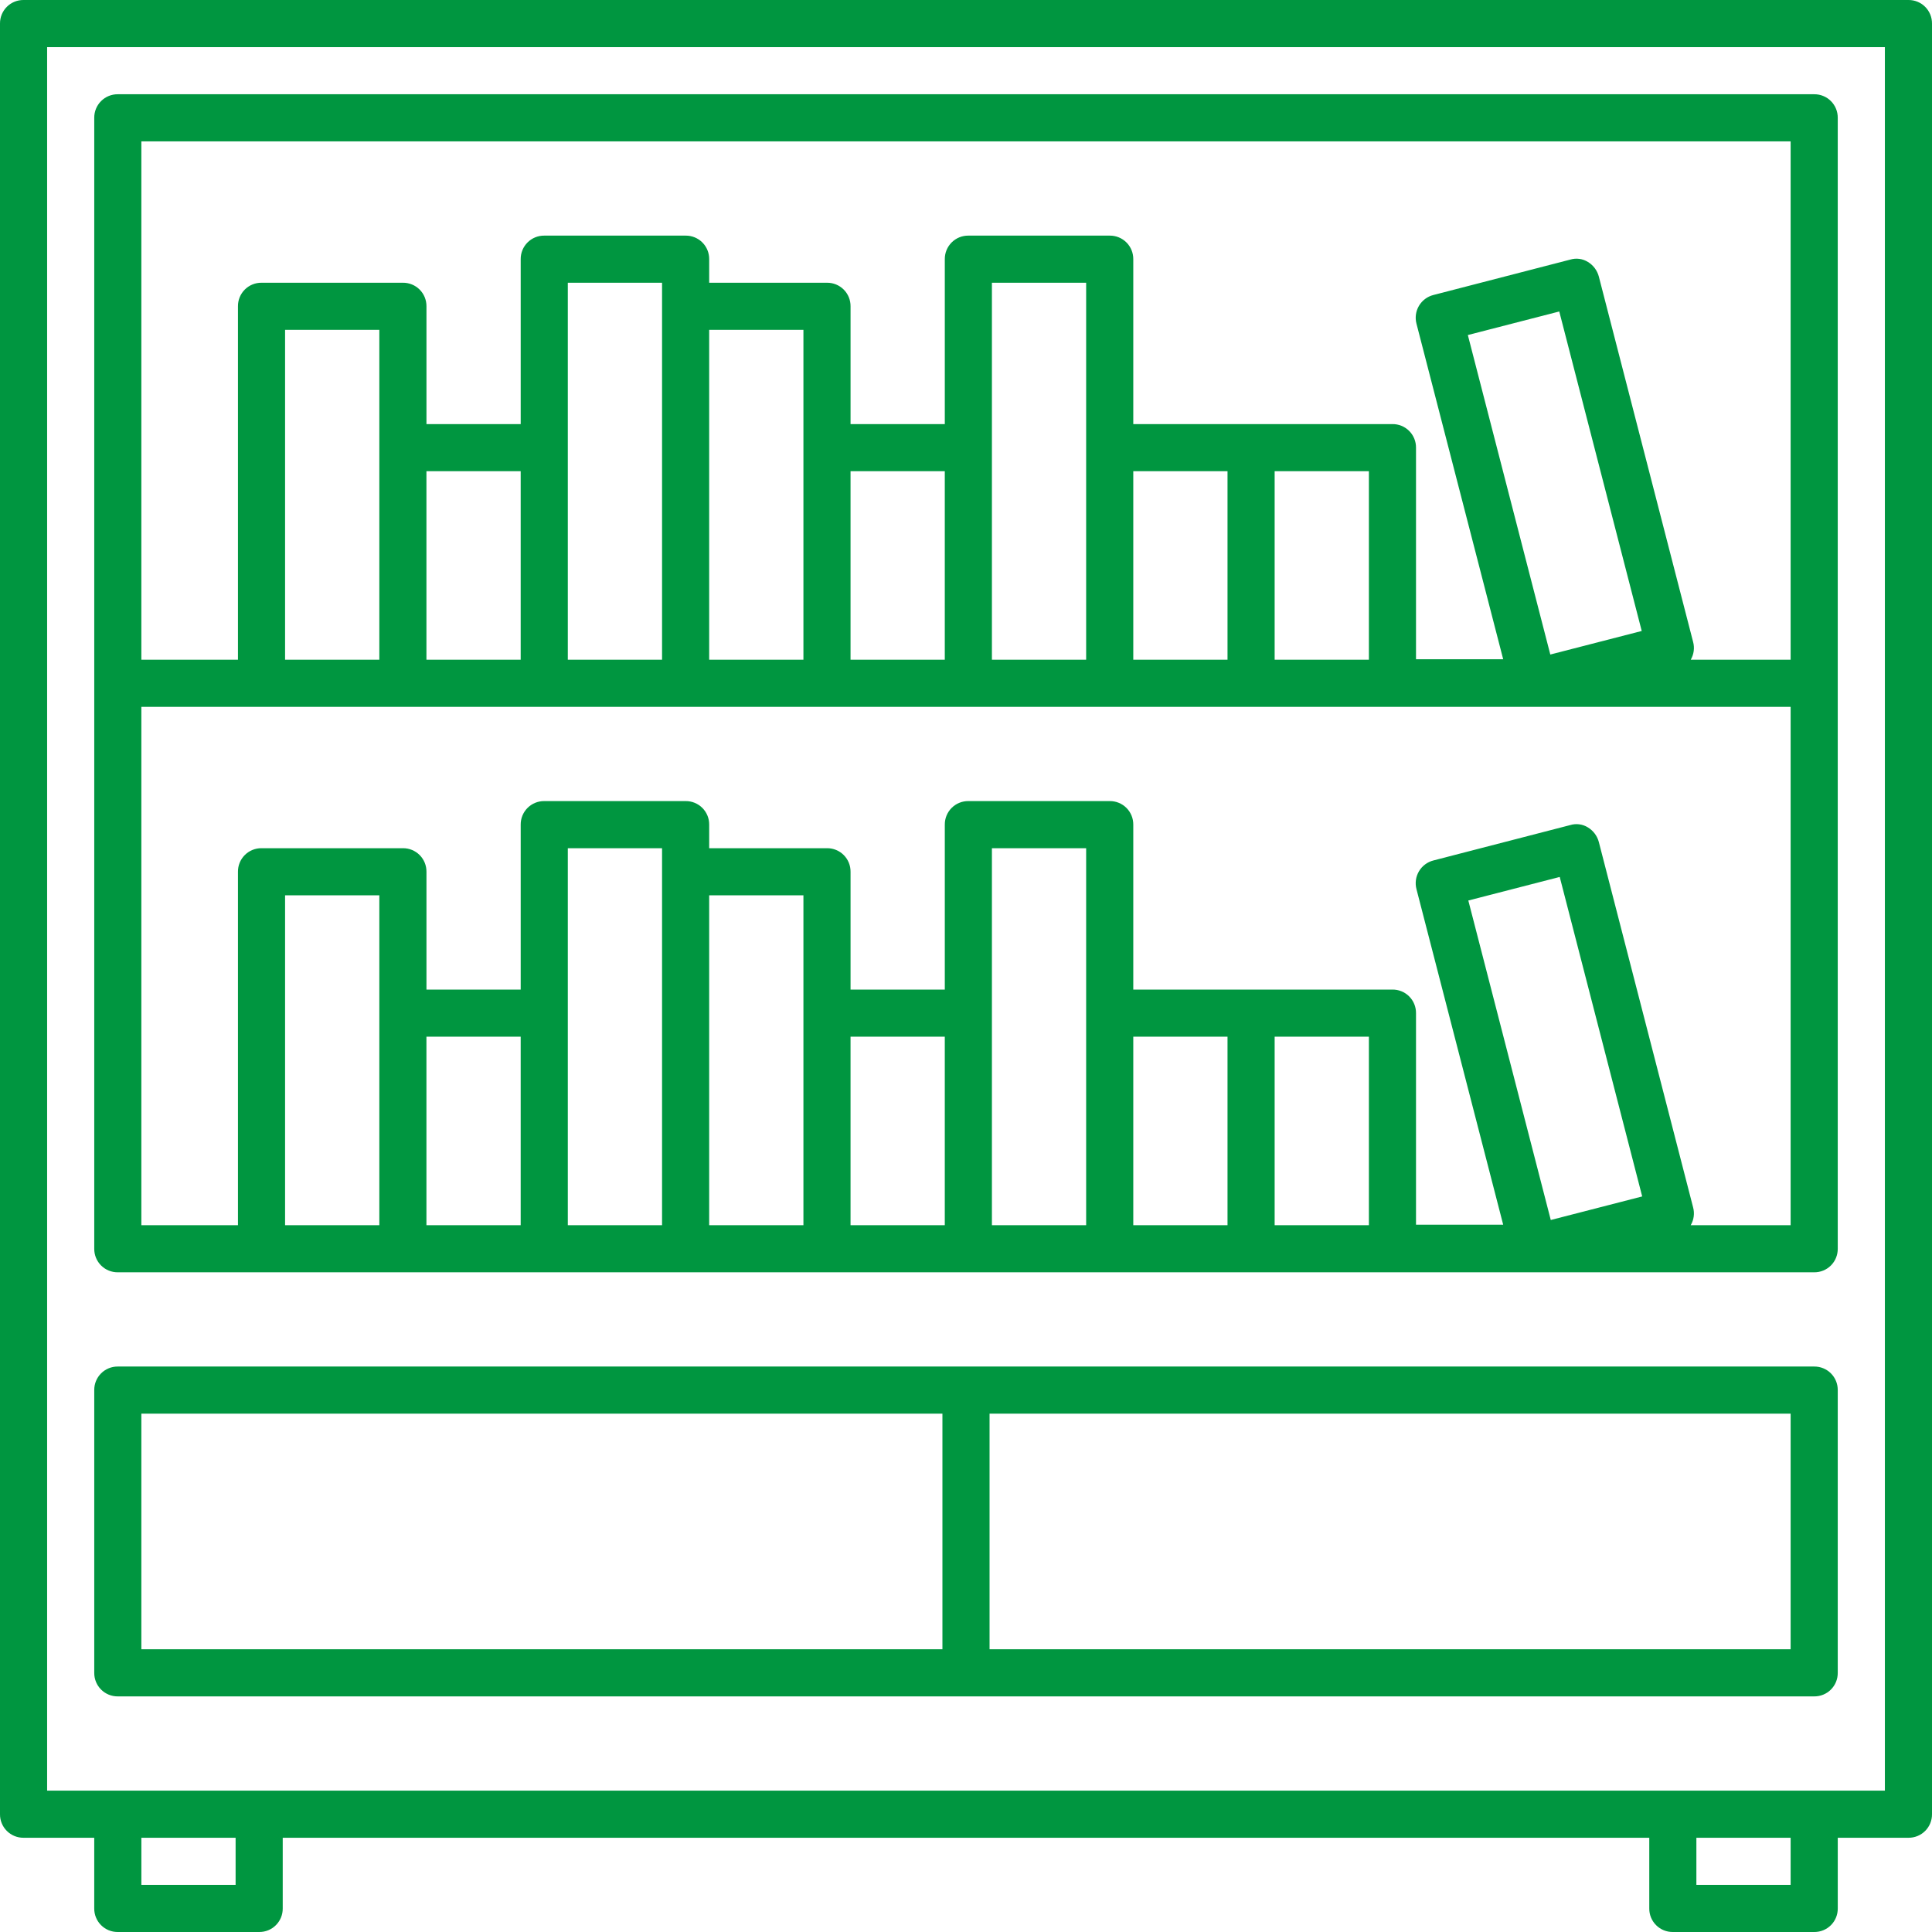
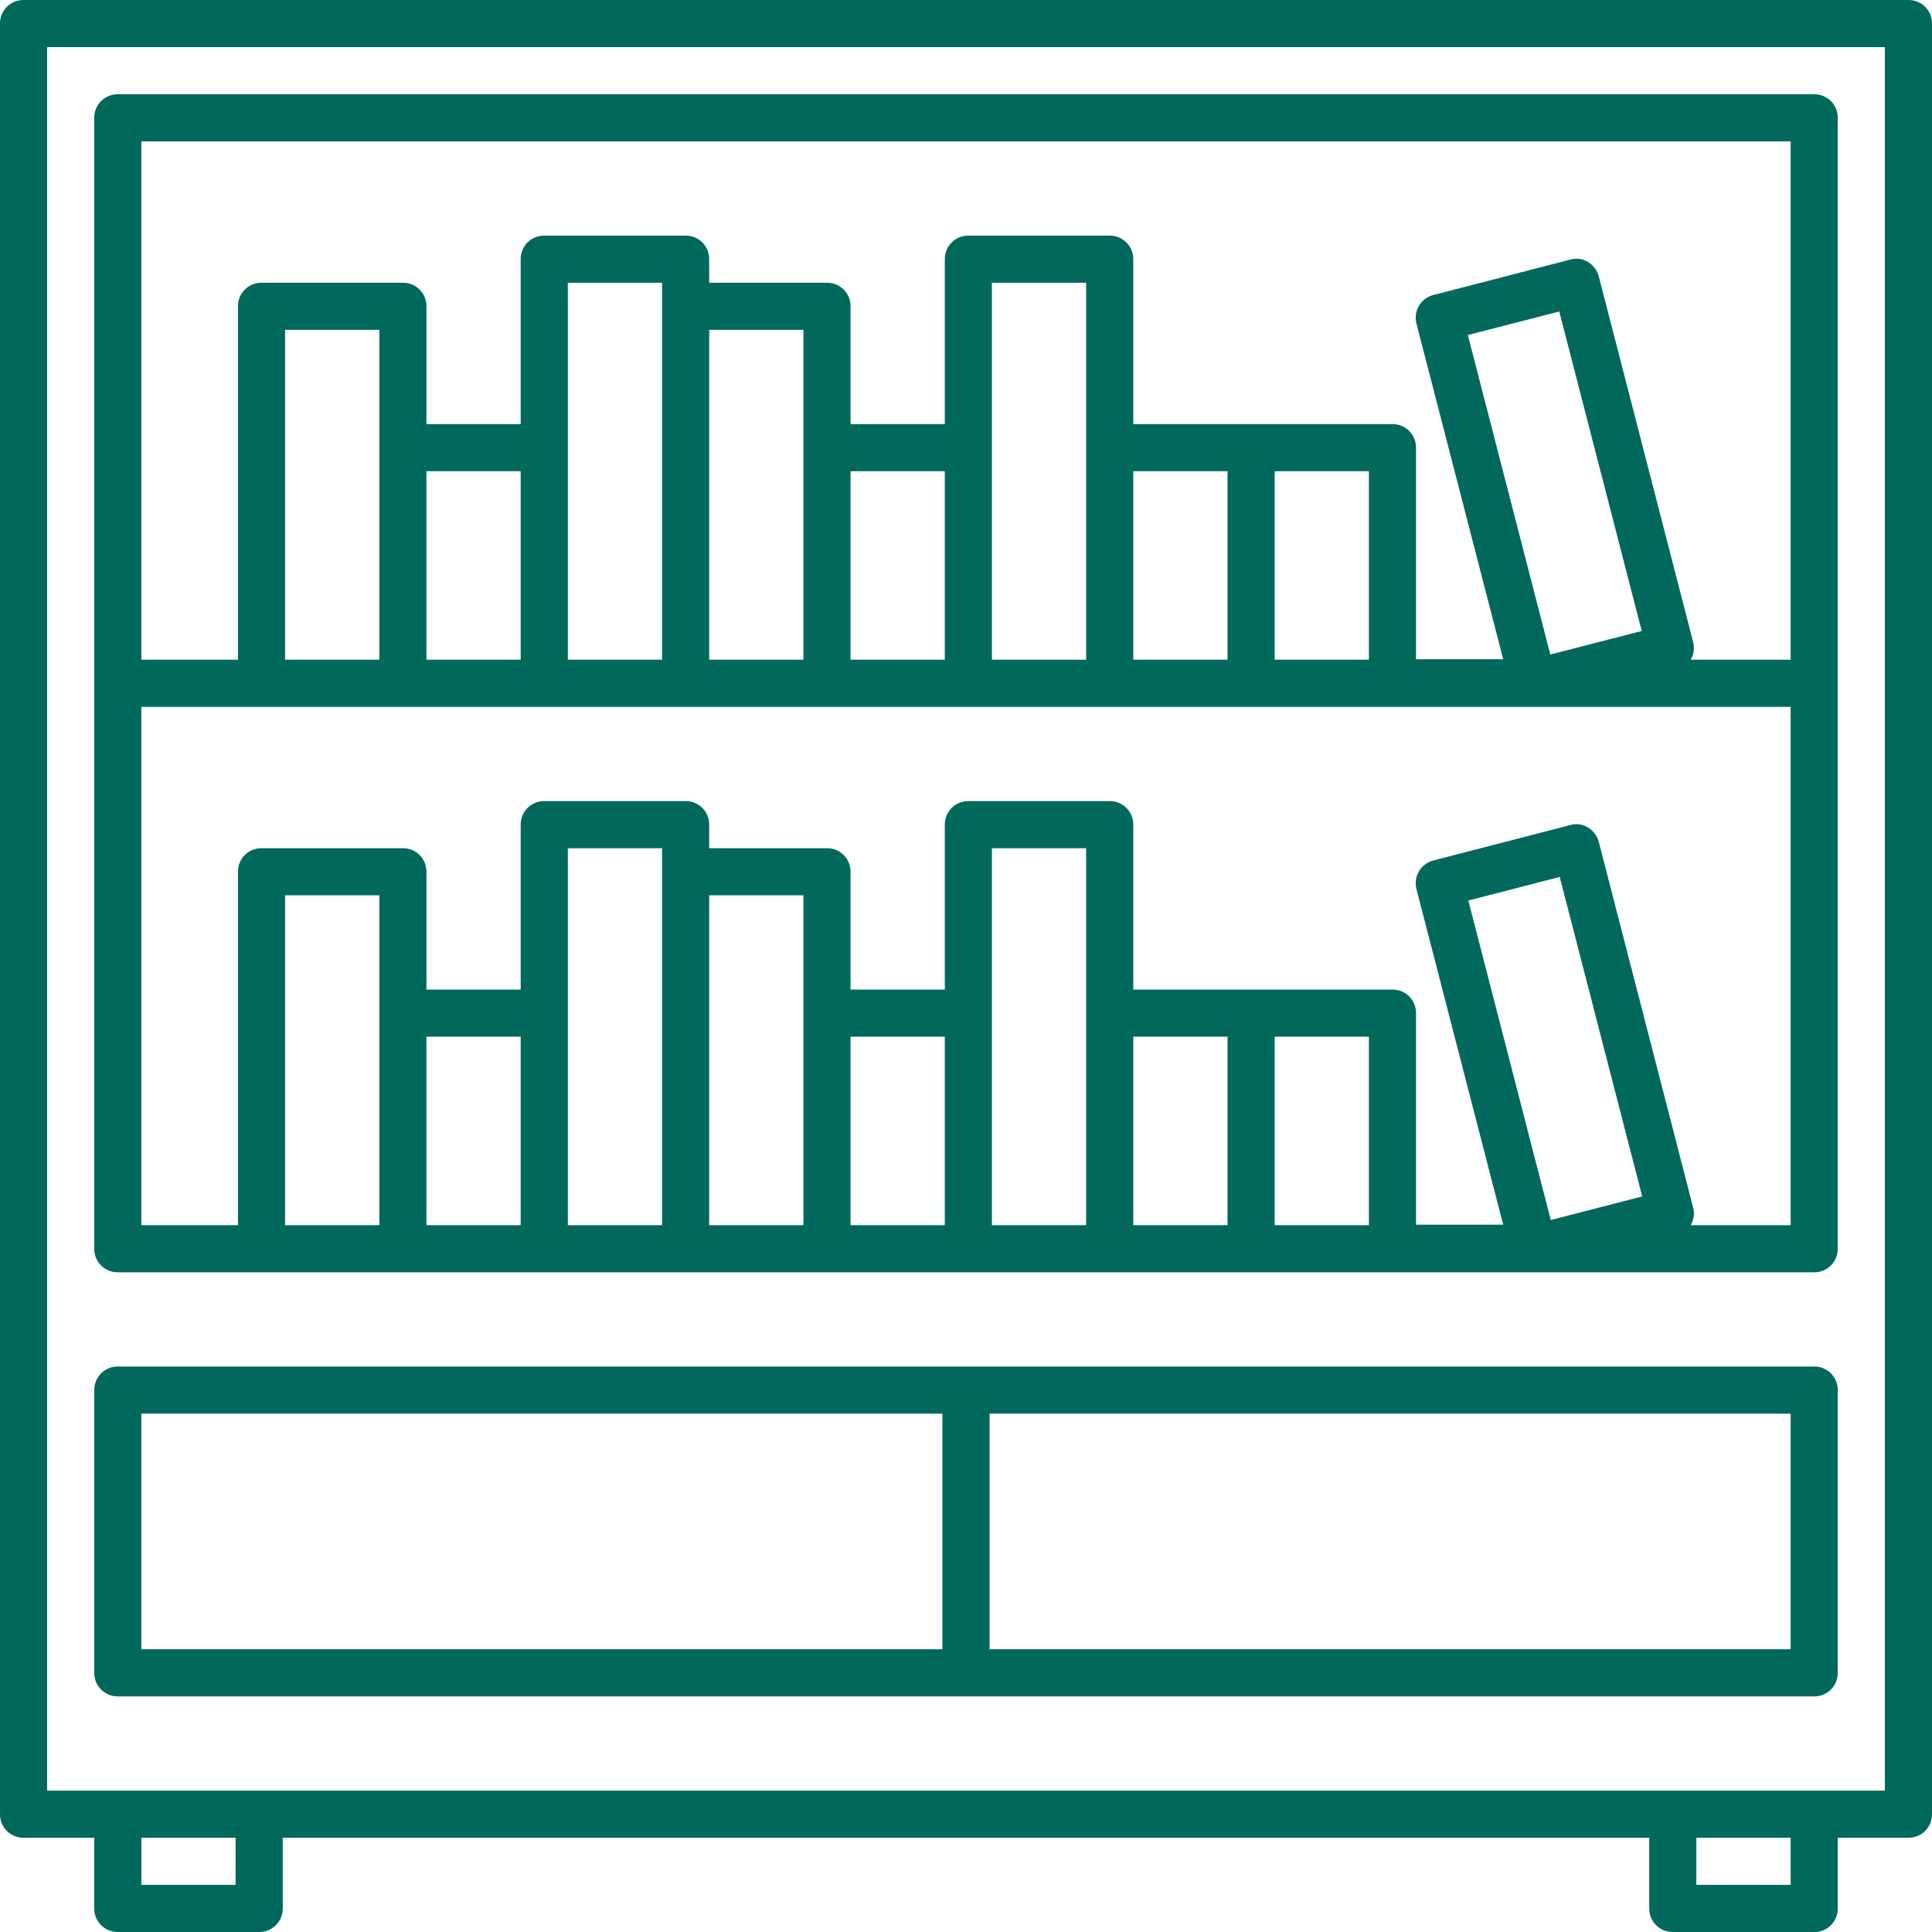
<svg xmlns="http://www.w3.org/2000/svg" viewBox="0 0 161.796 161.796">
  <defs>
    <style>
      .cls-1 {
-         fill: #009640;
+         fill: #00695b;
      }
    </style>
  </defs>
  <g id="Calque_2" data-name="Calque 2">
    <g id="Calque_1-2" data-name="Calque 1">
      <g>
        <path class="cls-1" d="M157.85,149.958H3.946V3.946H157.85Zm-7.893,7.892h-7.893v-3.946h7.893Zm-130.226,0H11.839v-3.946h7.892ZM159.823,0H1.973A1.954,1.954,0,0,0,0,1.973V151.931a1.954,1.954,0,0,0,1.973,1.973H7.892v5.919a1.955,1.955,0,0,0,1.974,1.973H21.704a1.954,1.954,0,0,0,1.973-1.973v-5.919H138.119v5.919a1.954,1.954,0,0,0,1.973,1.973h11.839a1.954,1.954,0,0,0,1.973-1.973v-5.919h5.919a1.954,1.954,0,0,0,1.973-1.973V1.973A1.954,1.954,0,0,0,159.823,0" />
        <path class="cls-1" d="M11.838,59.194h138.119v43.409h-8.366a1.948,1.948,0,0,0,.197-1.5l-7.892-30.583a2.041,2.041,0,0,0-.908-1.224,1.814,1.814,0,0,0-1.5-.197l-11.444,2.96a1.964,1.964,0,0,0-1.42,2.407l7.261,28.097h-7.301V84.845a1.954,1.954,0,0,0-1.973-1.973H94.907v-13.812a1.954,1.954,0,0,0-1.973-1.973H81.096a1.954,1.954,0,0,0-1.973,1.973v13.812h-7.893v-9.866a1.954,1.954,0,0,0-1.973-1.973h-9.866v-1.973a1.954,1.954,0,0,0-1.973-1.973H45.58a1.955,1.955,0,0,0-1.974,1.973v13.812h-7.892v-9.866a1.954,1.954,0,0,0-1.973-1.973H21.901a1.954,1.954,0,0,0-1.973,1.973v29.597h-8.09Zm19.929-31.57v27.624h-7.893V27.624Zm11.838,27.624h-7.893v-15.785h7.893Zm11.839-31.57v31.57h-7.892v-31.57Zm11.839,3.946v27.624h-7.893V27.624Zm11.839,27.624h-7.893v-15.785h7.893Zm11.838-31.57v31.57h-7.892v-31.57Zm11.839,31.57h-7.892v-15.785h7.892Zm11.839,0h-7.892v-15.785h7.892Zm22.849-2.407-7.656,1.973-6.906-26.756,7.656-1.973ZM11.838,11.839h138.119v43.409h-8.366a1.948,1.948,0,0,0,.197-1.5l-7.892-30.583a2.041,2.041,0,0,0-.908-1.224,1.814,1.814,0,0,0-1.5-.197l-11.444,2.96a1.964,1.964,0,0,0-1.42,2.407l7.261,28.097h-7.301V37.49a1.955,1.955,0,0,0-1.973-1.974H94.907V21.705a1.954,1.954,0,0,0-1.973-1.973H81.096a1.954,1.954,0,0,0-1.973,1.973v13.811h-7.893v-9.865a1.954,1.954,0,0,0-1.973-1.973h-9.866v-1.973a1.954,1.954,0,0,0-1.973-1.973H45.58a1.955,1.955,0,0,0-1.974,1.973v13.811h-7.892v-9.865a1.954,1.954,0,0,0-1.973-1.973H21.901a1.954,1.954,0,0,0-1.973,1.973v29.597h-8.09Zm118.032,90.33-6.905-26.756,7.655-1.973,6.906,26.756Zm-15.232.434h-7.892V86.818h7.892Zm-11.839,0h-7.892V86.818h7.892Zm-11.839-17.758v17.758h-7.892v-31.57h7.892Zm-11.838,17.758h-7.893V86.818h7.893Zm-11.839-17.758v17.758h-7.893V74.979h7.893Zm-11.839-11.839v29.597h-7.892v-31.57h7.892Zm-11.839,29.597h-7.893V86.818h7.893Zm-11.838-17.758v17.758h-7.893V74.979h7.893Zm-21.902,21.704h142.065a1.954,1.954,0,0,0,1.973-1.973v-94.71a1.954,1.954,0,0,0-1.973-1.973H9.866a1.954,1.954,0,0,0-1.973,1.973v94.71a1.954,1.954,0,0,0,1.973,1.973" />
        <path class="cls-1" d="M11.838,118.387h67.086v19.731H11.838Zm71.033,0h67.086v19.731H82.871Zm-73.006,23.678h142.065a1.954,1.954,0,0,0,1.973-1.973v-23.678a1.954,1.954,0,0,0-1.973-1.973H9.866a1.954,1.954,0,0,0-1.973,1.973v23.678a1.954,1.954,0,0,0,1.973,1.973" />
      </g>
    </g>
  </g>
</svg>
